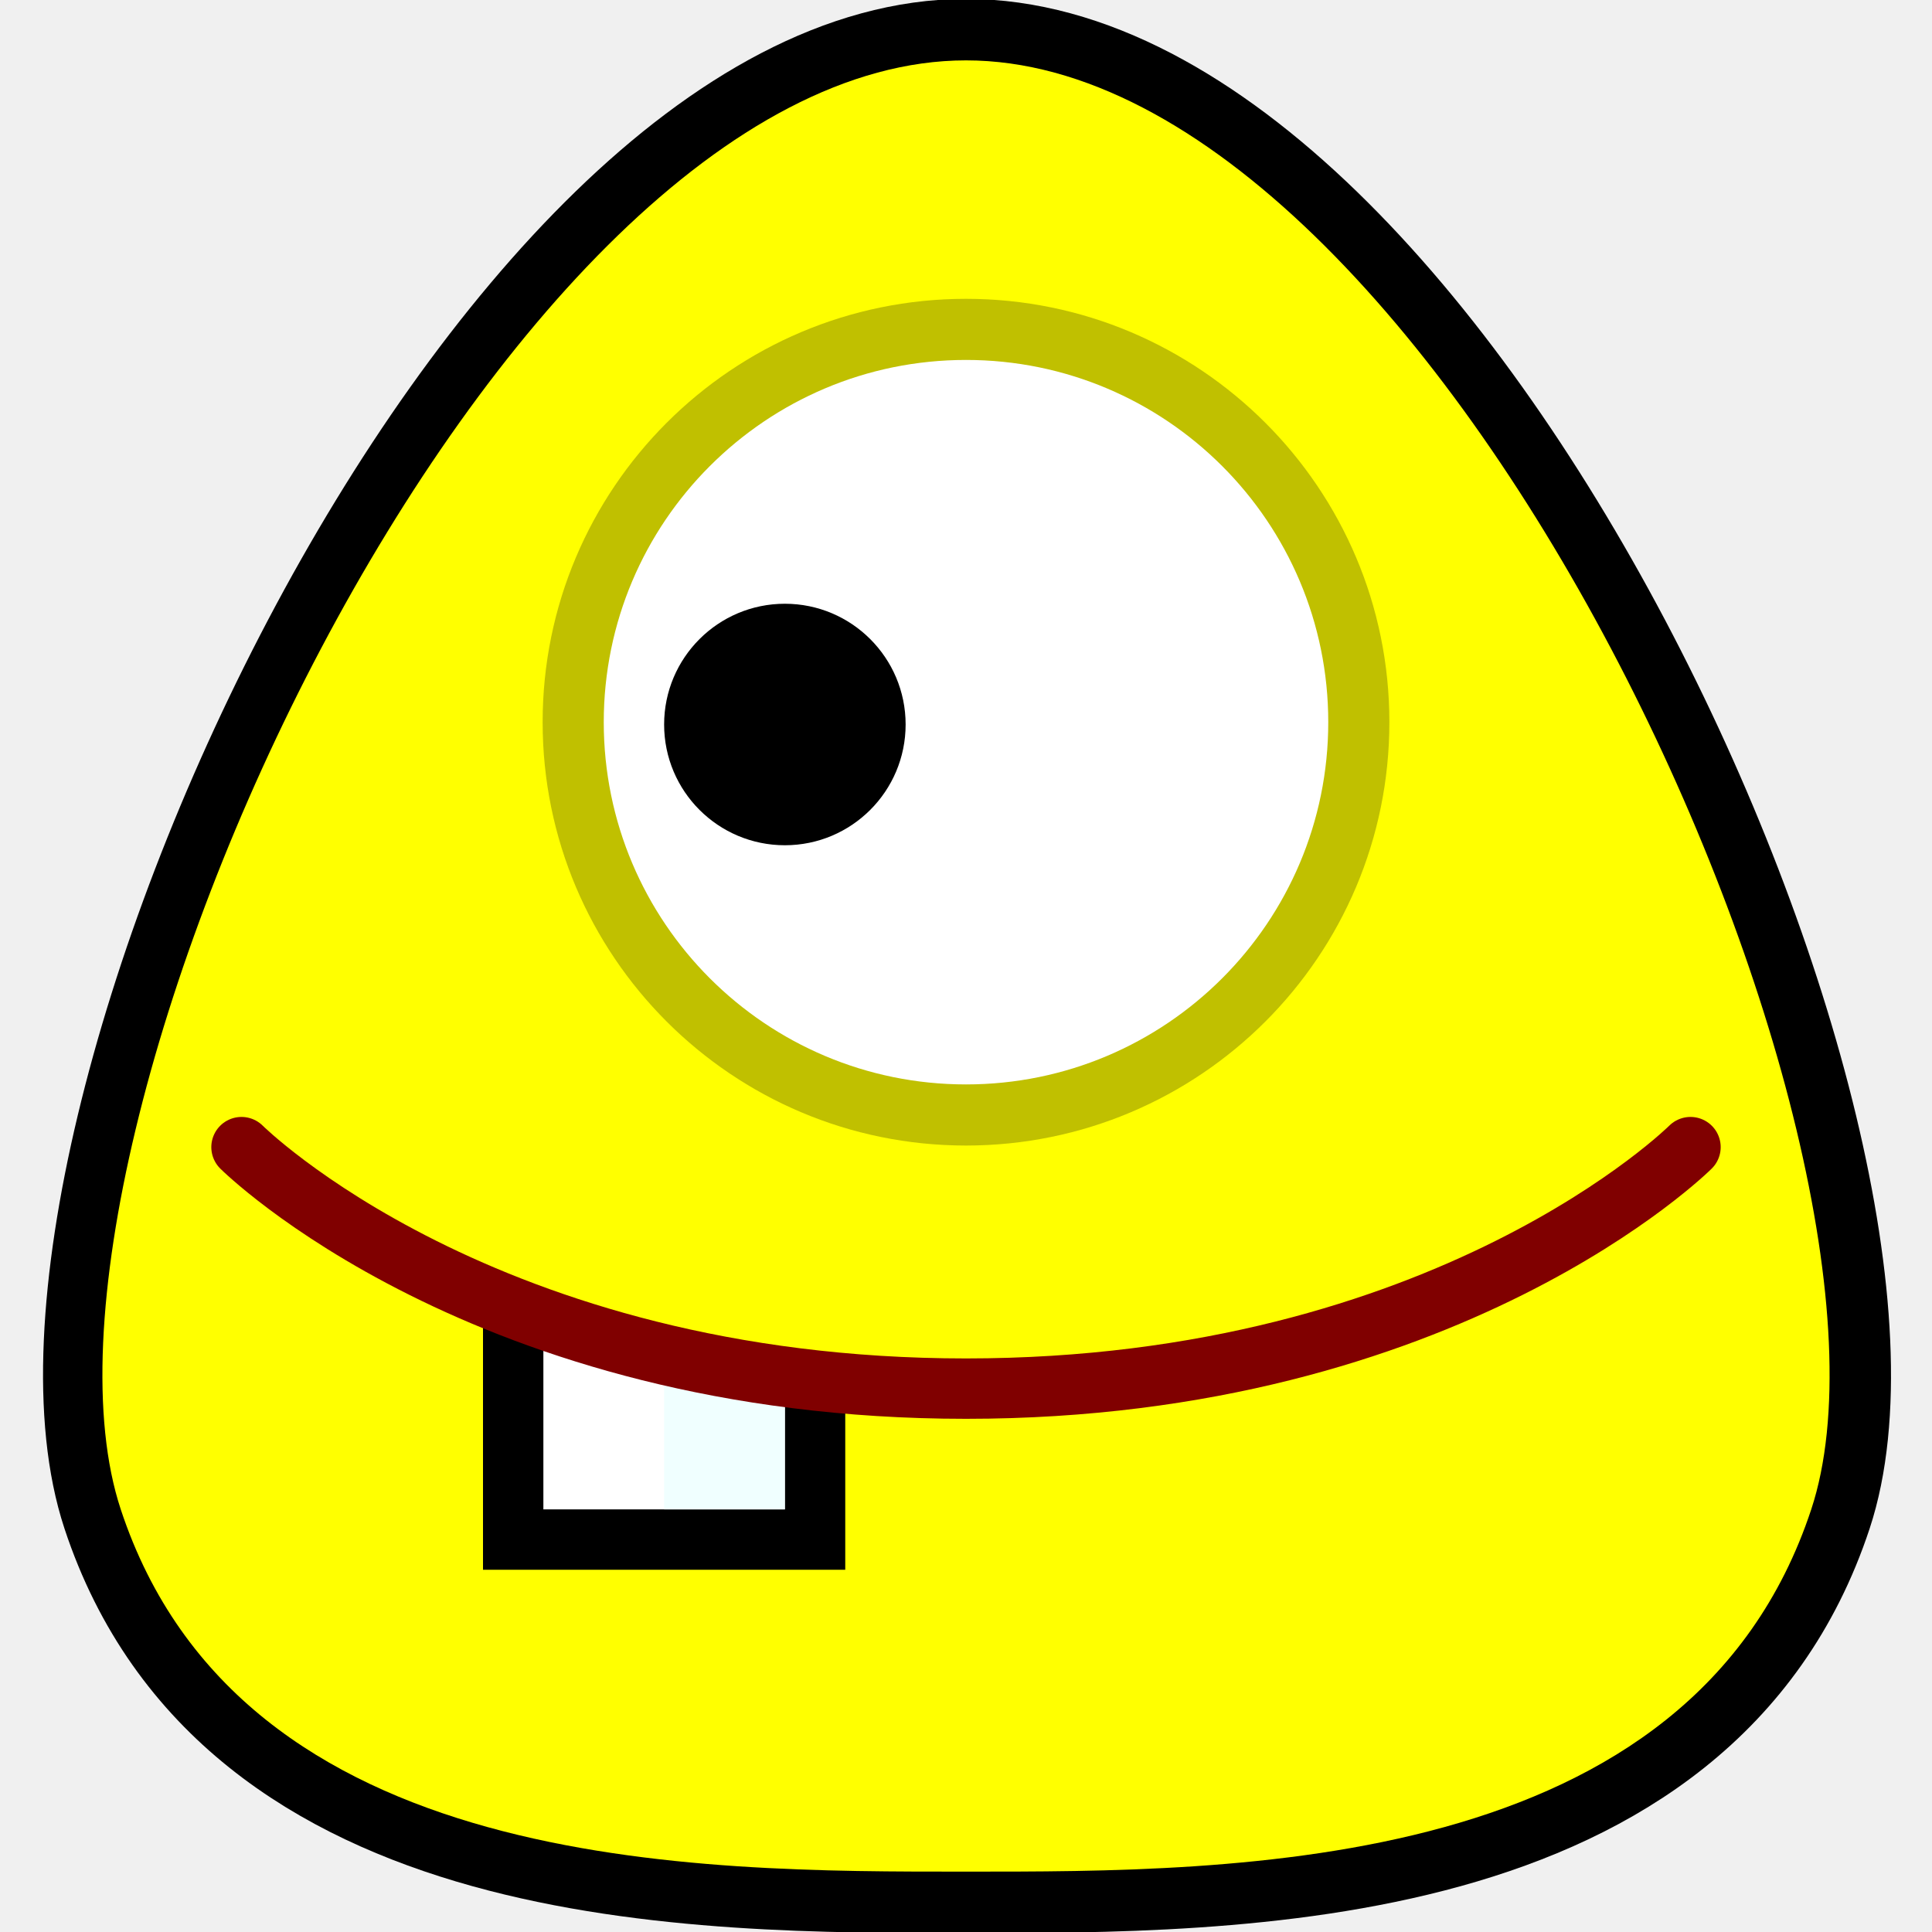
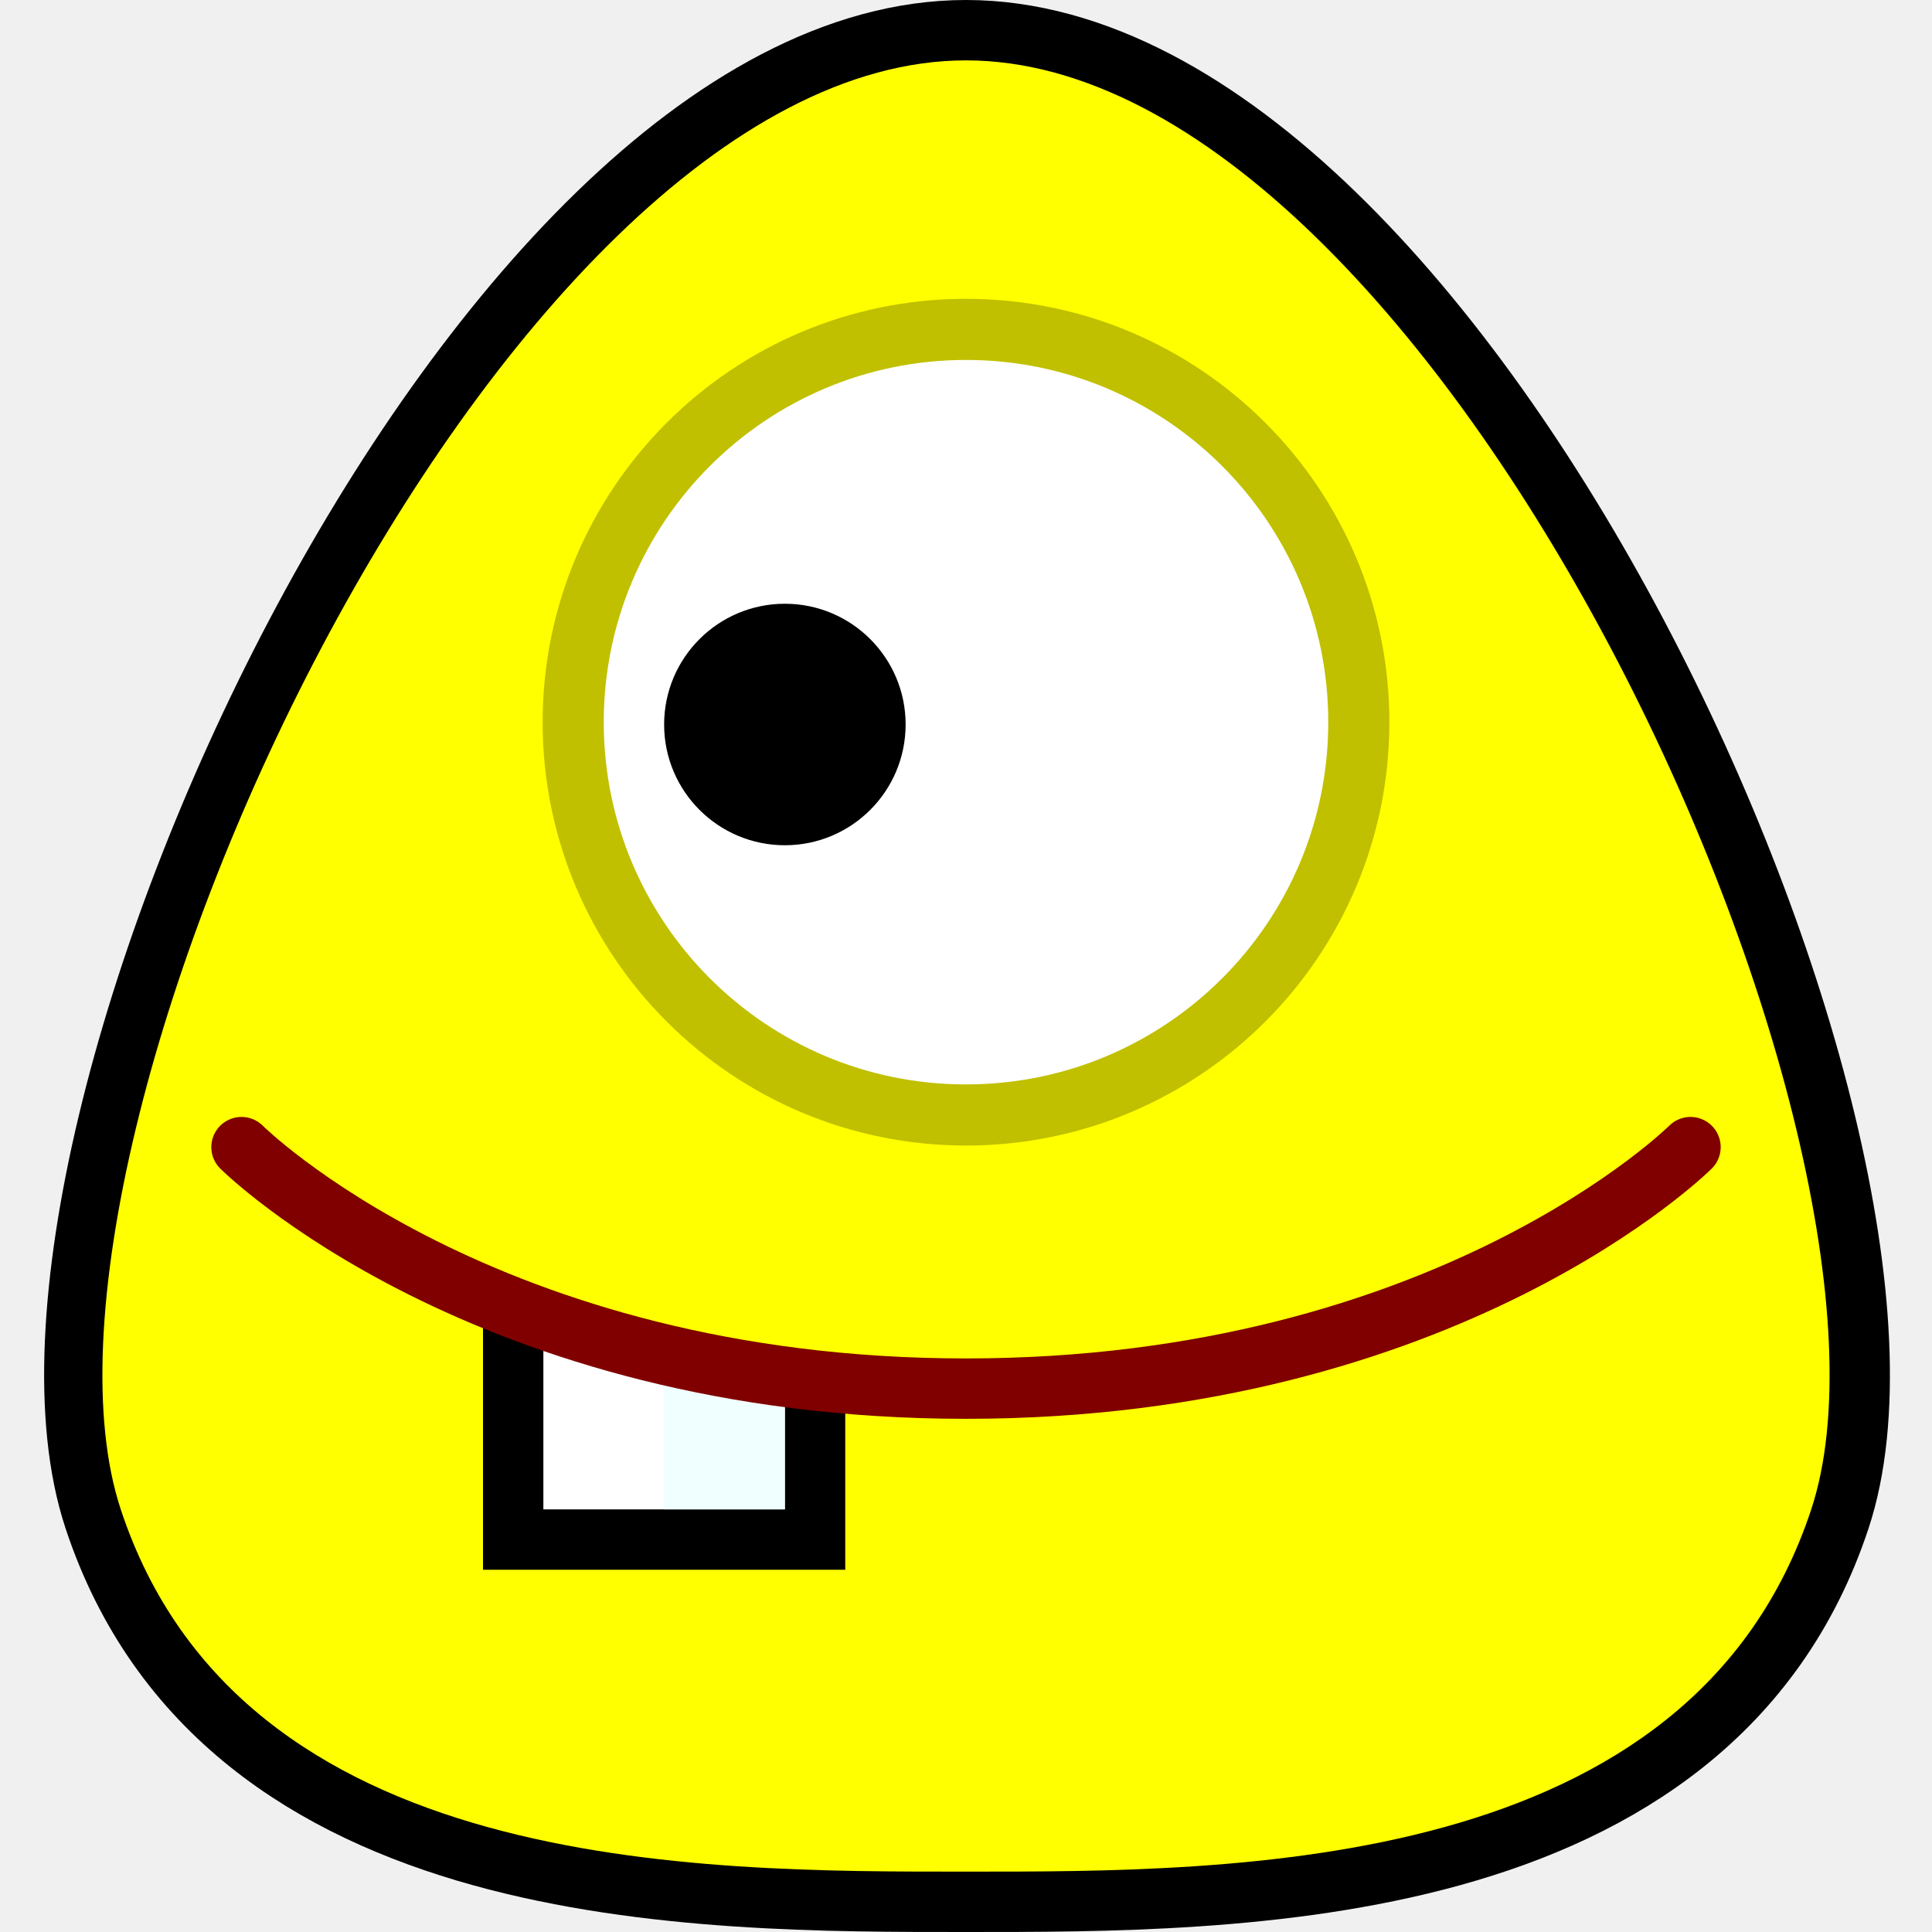
<svg xmlns="http://www.w3.org/2000/svg" width="32px" height="32px" id="svg3505" version="1.1">
  <defs id="defs3507">
    </defs>
  <g id="layer1">
-     <path id="path4706" d="M 2.035,25 C 0.044,18.975 8.187,1 16,1 c 7.813,0 15.991,17.975 14,24 -1.991,6.025 -9.546,6 -14,6 -4.454,0 -11.975,0.025 -13.965,-6 z" style="fill:#000000;fill-opacity:1;fill-rule:nonzero;stroke:#000000;stroke-width:2.036;stroke-linecap:round;stroke-linejoin:miter;stroke-miterlimit:4;stroke-opacity:1;stroke-dasharray:none;stroke-dashoffset:0" />
-     <path style="fill:#ffff00;fill-opacity:1;fill-rule:nonzero;stroke:none" d="M 2,25 C 0.007,18.968 8.177,1 16,1 c 7.823,0 15.993,17.968 14,24 -1.993,6.032 -9.54,6 -14,6 -4.46,0 -12.007,0.032 -14,-6 z" id="path4696" />
-     <path transform="matrix(1.168735,0,0,1.274939,-2.699658,-1.425261)" d="m 22,10.5 a 6,5.5 0 1 1 -12,0 6,5.5 0 1 1 12,0 z" id="path4700" style="fill:#c0c000;fill-opacity:1;fill-rule:nonzero;stroke:none" />
-     <path style="fill:#ffffff;fill-opacity:1;fill-rule:nonzero;stroke:none" id="path4698" d="m 22,10.5 a 6,5.5 0 1 1 -12,0 6,5.5 0 1 1 12,0 z" transform="matrix(1.000006,0,0,1.090878,-4.3499888e-6,0.5073808)" />
-     <path style="fill:#000000;fill-opacity:1;fill-rule:nonzero;stroke:none" id="path4702" d="m 18,13 a 2,2 0 1 1 -4,0 2,2 0 1 1 4,0 z" transform="matrix(1.000006,0,0,1,-3.000099,-1)" />
-     <path style="font-size:medium;font-style:normal;font-variant:normal;font-weight:normal;font-stretch:normal;text-indent:0;text-align:start;text-decoration:none;line-height:normal;letter-spacing:normal;word-spacing:normal;text-transform:none;direction:ltr;block-progression:tb;writing-mode:lr-tb;text-anchor:start;color:#000000;fill:#000000;fill-opacity:1;fill-rule:nonzero;stroke:none;stroke-width:2;marker:none;visibility:visible;display:inline;overflow:visible;enable-background:accumulate;font-family:Bitstream Vera Sans;-inkscape-font-specification:Bitstream Vera Sans" d="m 8,21.5 0,4.5 6,0 0,-3 -6,-1.5 z" id="rect4727" />
-     <path style="fill:#ffffff;fill-opacity:1;fill-rule:nonzero;stroke:none" d="m 9,22 4,1 0,2 -4,0 0,-3 z" id="rect4723" />
-     <path style="fill:#f0ffff;fill-opacity:1;fill-rule:nonzero;stroke:none" d="m 11,22.5 2,0.5 0,2 -2,0 0,-2.5 z" id="rect4725" />
-     <path style="fill:#400000;fill-opacity:1;fill-rule:nonzero;stroke:#800000;stroke-width:1;stroke-linecap:round;stroke-linejoin:round;stroke-miterlimit:4;stroke-opacity:1;stroke-dashoffset:0" d="m 28,19 c -1e-6,0 -4.011,4 -12,4 -7.989,0 -12,-4 -12,-4 0,0 4.012,4 12,4 7.988,0 12,-4 12,-4 z" id="path4704" />
+     <g id="g44249">
+       <rect y="0" x="0" height="32" width="32" id="rect44218" style="opacity:1;fill:none;fill-opacity:0.125;fill-rule:nonzero;stroke:none;stroke-width:2;stroke-linecap:butt;stroke-linejoin:miter;stroke-miterlimit:4;stroke-dasharray:none;stroke-dashoffset:0;stroke-opacity:1" />
+       <path style="fill:#000000;fill-opacity:1;fill-rule:nonzero;stroke:#000000;stroke-width:2;stroke-linecap:round;stroke-linejoin:miter;stroke-miterlimit:4;stroke-opacity:1;stroke-dasharray:none;stroke-dashoffset:0" d="M 2.035,25 C 0.044,18.975 8.187,1 16,1 c 7.813,0 15.991,17.975 14,24 -1.991,6.025 -9.546,6 -14,6 -4.454,0 -11.975,0.025 -13.965,-6 z" id="path4706" />
+       <path id="path4696" d="M 2,25 C 0.007,18.968 8.177,1 16,1 c 7.823,0 15.993,17.968 14,24 -1.993,6.032 -9.54,6 -14,6 -4.46,0 -12.007,0.032 -14,-6 z" style="fill:#ffff00;fill-opacity:1;fill-rule:nonzero;stroke:none" />
+       <path style="fill:#c0c000;fill-opacity:1;fill-rule:nonzero;stroke:none" id="path4700" d="m 22,10.5 a 6,5.5 0 1 1 -12,0 6,5.5 0 1 1 12,0 z" transform="matrix(1.168735,0,0,1.274939,-2.699658,-1.425261)" />
+       <path transform="matrix(1.000006,0,0,1.090878,-4.3499888e-6,0.5073808)" d="m 22,10.5 a 6,5.5 0 1 1 -12,0 6,5.5 0 1 1 12,0 z" id="path4698" style="fill:#ffffff;fill-opacity:1;fill-rule:nonzero;stroke:none" />
+       <path transform="matrix(1.000006,0,0,1,-3.000099,-1)" d="m 18,13 a 2,2 0 1 1 -4,0 2,2 0 1 1 4,0 z" id="path4702" style="fill:#000000;fill-opacity:1;fill-rule:nonzero;stroke:none" />
+       <path id="rect4727" d="m 8,21.5 0,4.5 6,0 0,-3 -6,-1.5 z" style="font-size:medium;font-style:normal;font-variant:normal;font-weight:normal;font-stretch:normal;text-indent:0;text-align:start;text-decoration:none;line-height:normal;letter-spacing:normal;word-spacing:normal;text-transform:none;direction:ltr;block-progression:tb;writing-mode:lr-tb;text-anchor:start;color:#000000;fill:#000000;fill-opacity:1;fill-rule:nonzero;stroke:none;stroke-width:2;marker:none;visibility:visible;display:inline;overflow:visible;enable-background:accumulate;font-family:Bitstream Vera Sans;-inkscape-font-specification:Bitstream Vera Sans" />
+       <path id="rect4723" d="m 9,22 4,1 0,2 -4,0 0,-3 z" style="fill:#ffffff;fill-opacity:1;fill-rule:nonzero;stroke:none" />
+       <path id="rect4725" d="m 11,22.5 2,0.5 0,2 -2,0 0,-2.5 z" style="fill:#f0ffff;fill-opacity:1;fill-rule:nonzero;stroke:none" />
+       <path id="path4704" d="m 28,19 c -1e-6,0 -4.011,4 -12,4 -7.989,0 -12,-4 -12,-4 0,0 4.012,4 12,4 7.988,0 12,-4 12,-4 z" style="fill:#400000;fill-opacity:1;fill-rule:nonzero;stroke:#800000;stroke-width:1;stroke-linecap:round;stroke-linejoin:round;stroke-miterlimit:4;stroke-opacity:1;stroke-dashoffset:0" />
+     </g>
  </g>
</svg>
